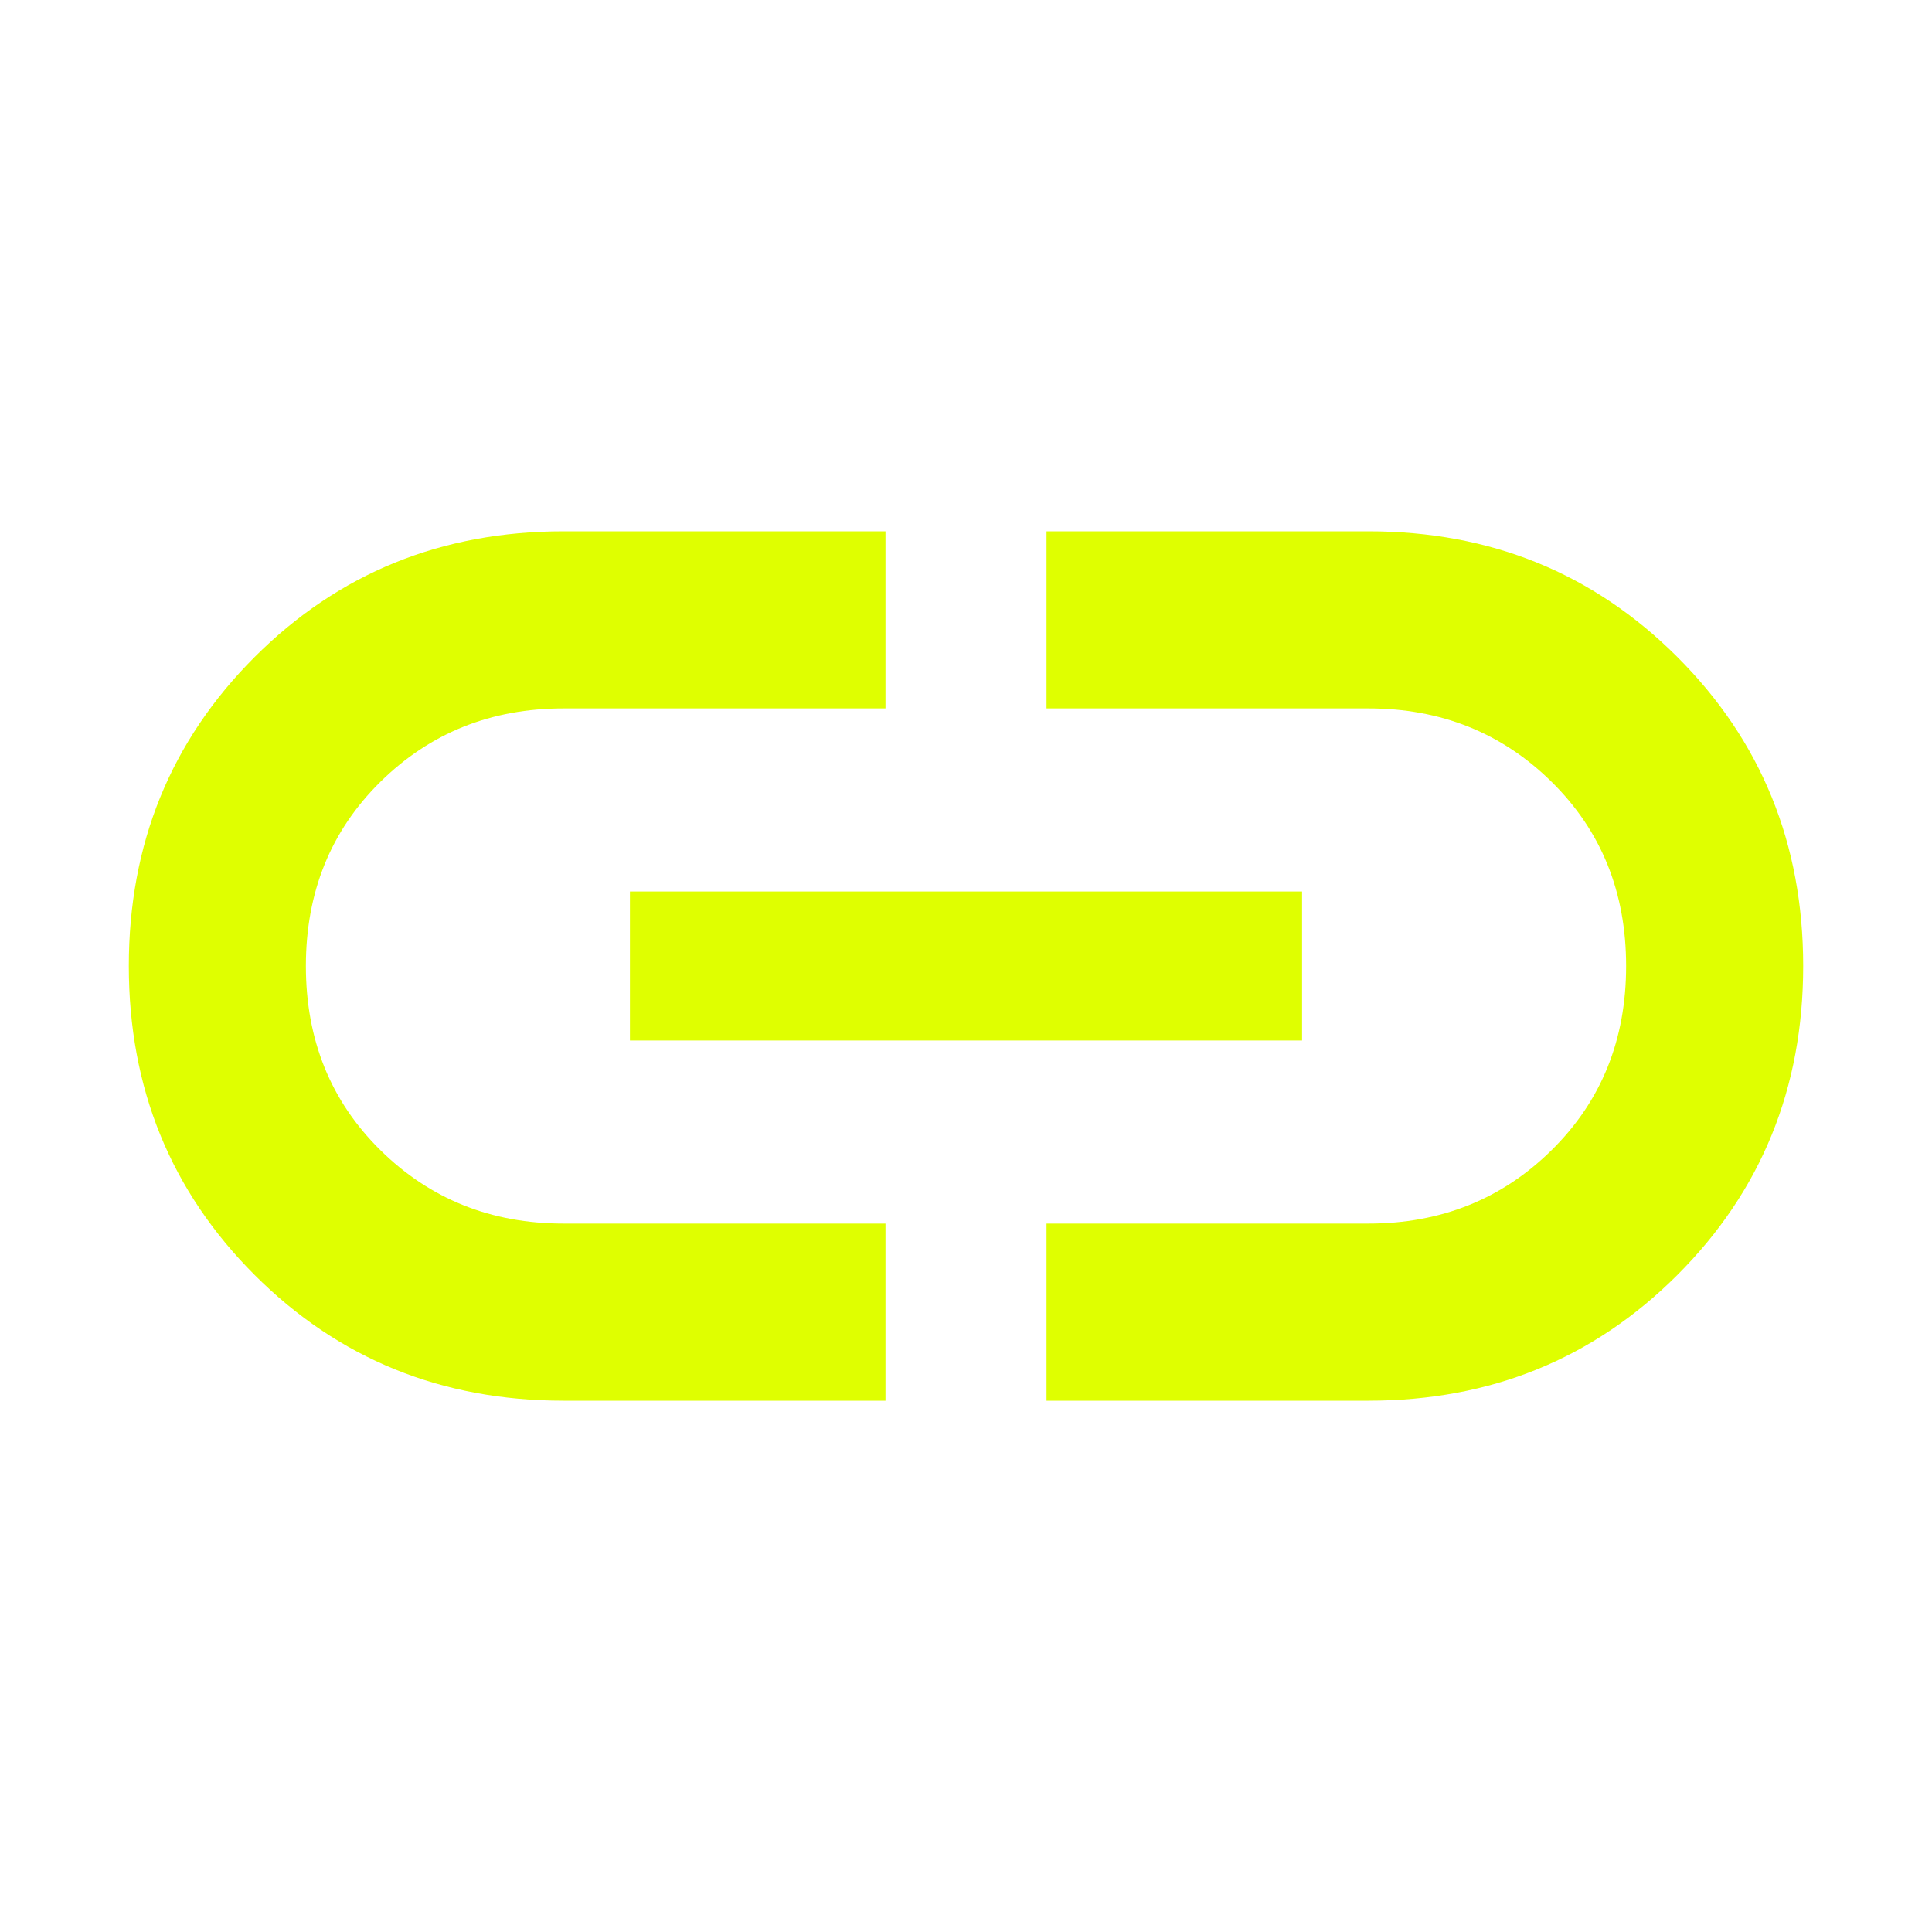
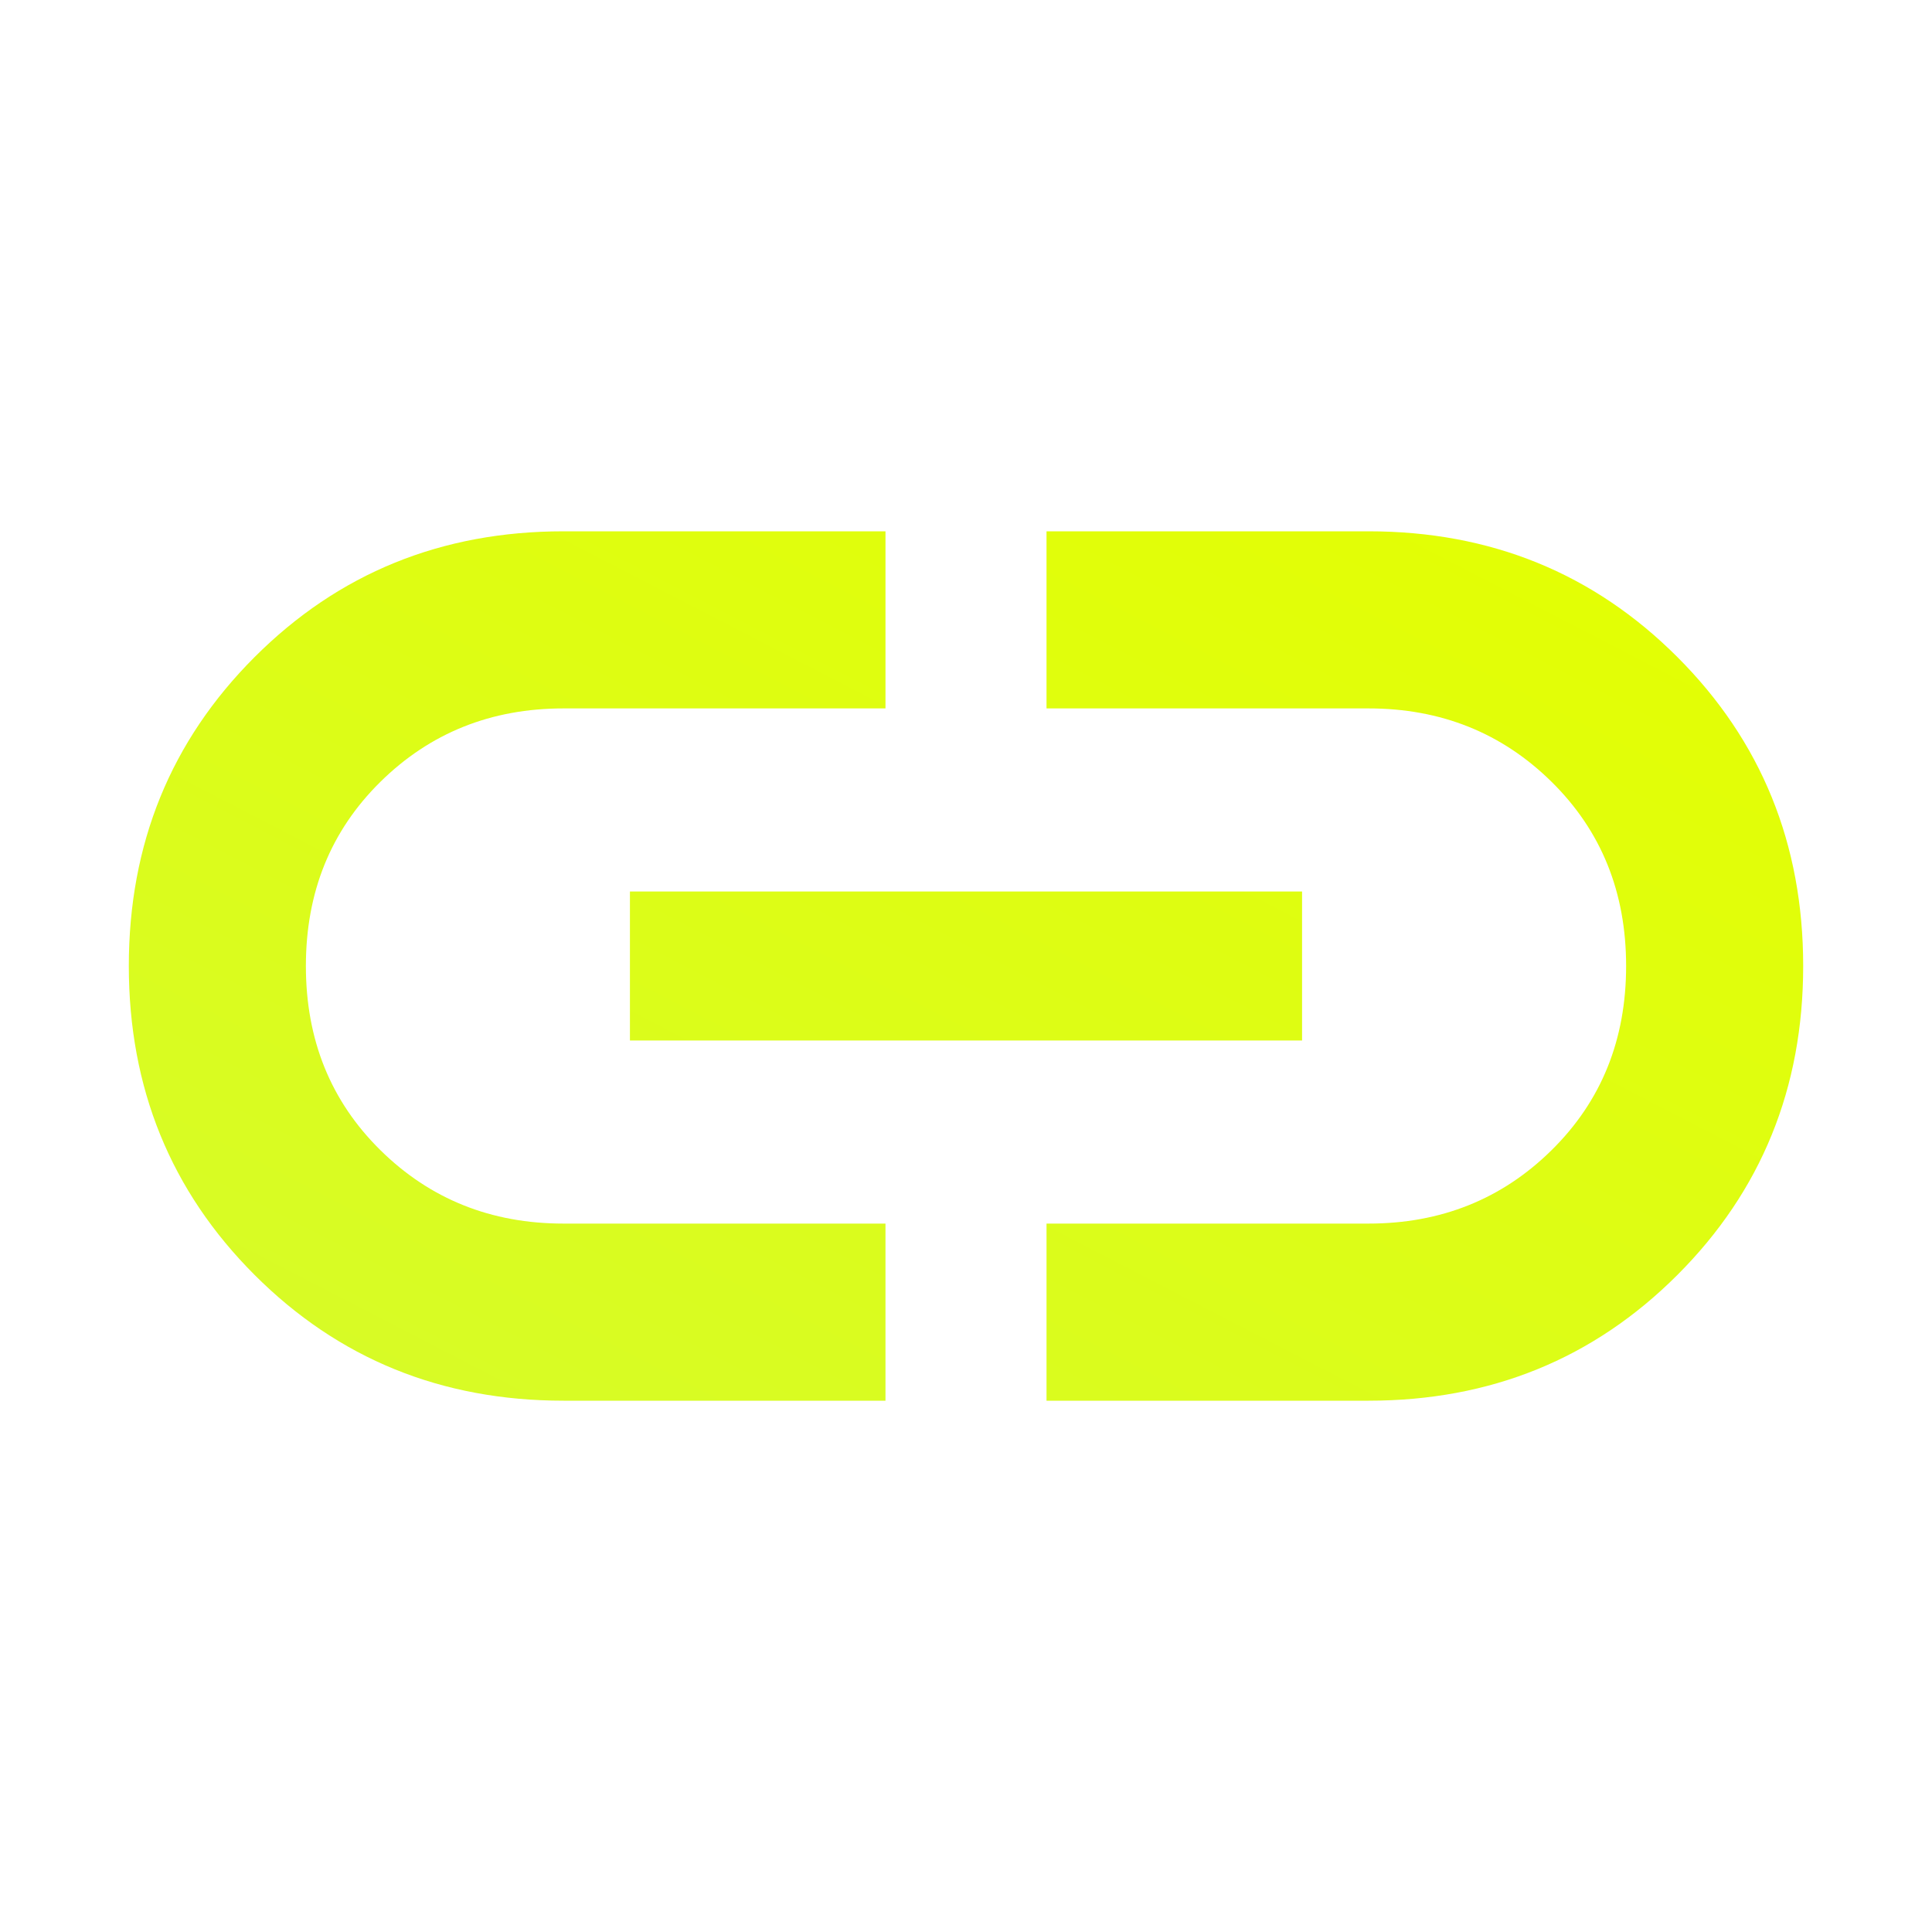
<svg xmlns="http://www.w3.org/2000/svg" height="40" width="40">
-   <path fill="#DFFF00" d="M18.333 29H11.667Q7.875 29 5.271 26.396Q2.667 23.792 2.667 20Q2.667 16.208 5.271 13.604Q7.875 11 11.667 11H18.333V14.667H11.667Q9.417 14.667 7.875 16.188Q6.333 17.708 6.333 20Q6.333 22.292 7.875 23.812Q9.417 25.333 11.667 25.333H18.333ZM13.042 21.542V18.458H26.958V21.542ZM21.667 29V25.333H28.333Q30.583 25.333 32.125 23.812Q33.667 22.292 33.667 20Q33.667 17.708 32.125 16.188Q30.583 14.667 28.333 14.667H21.667V11H28.333Q32.125 11 34.729 13.604Q37.333 16.208 37.333 20Q37.333 23.792 34.729 26.396Q32.125 29 28.333 29Z" />
+   <defs>
+     <linearGradient id="grad1" x1="0%" y1="100%" x2="100%" y2="0%">
+       <stop offset="0%" style="stop-color:#d6fb2a;stop-opacity:1" />
+       <stop offset="100%" style="stop-color:#e4ff00;stop-opacity:1" />
+     </linearGradient>
+   </defs>
+   <path fill="url(#grad1)" d="M18.333 29H11.667Q7.875 29 5.271 26.396Q2.667 23.792 2.667 20Q2.667 16.208 5.271 13.604Q7.875 11 11.667 11H18.333V14.667H11.667Q9.417 14.667 7.875 16.188Q6.333 17.708 6.333 20Q6.333 22.292 7.875 23.812Q9.417 25.333 11.667 25.333H18.333ZM13.042 21.542V18.458H26.958V21.542ZM21.667 29V25.333H28.333Q30.583 25.333 32.125 23.812Q33.667 22.292 33.667 20Q33.667 17.708 32.125 16.188Q30.583 14.667 28.333 14.667H21.667V11H28.333Q32.125 11 34.729 13.604Q37.333 16.208 37.333 20Q37.333 23.792 34.729 26.396Q32.125 29 28.333 29Z" />
</svg>
